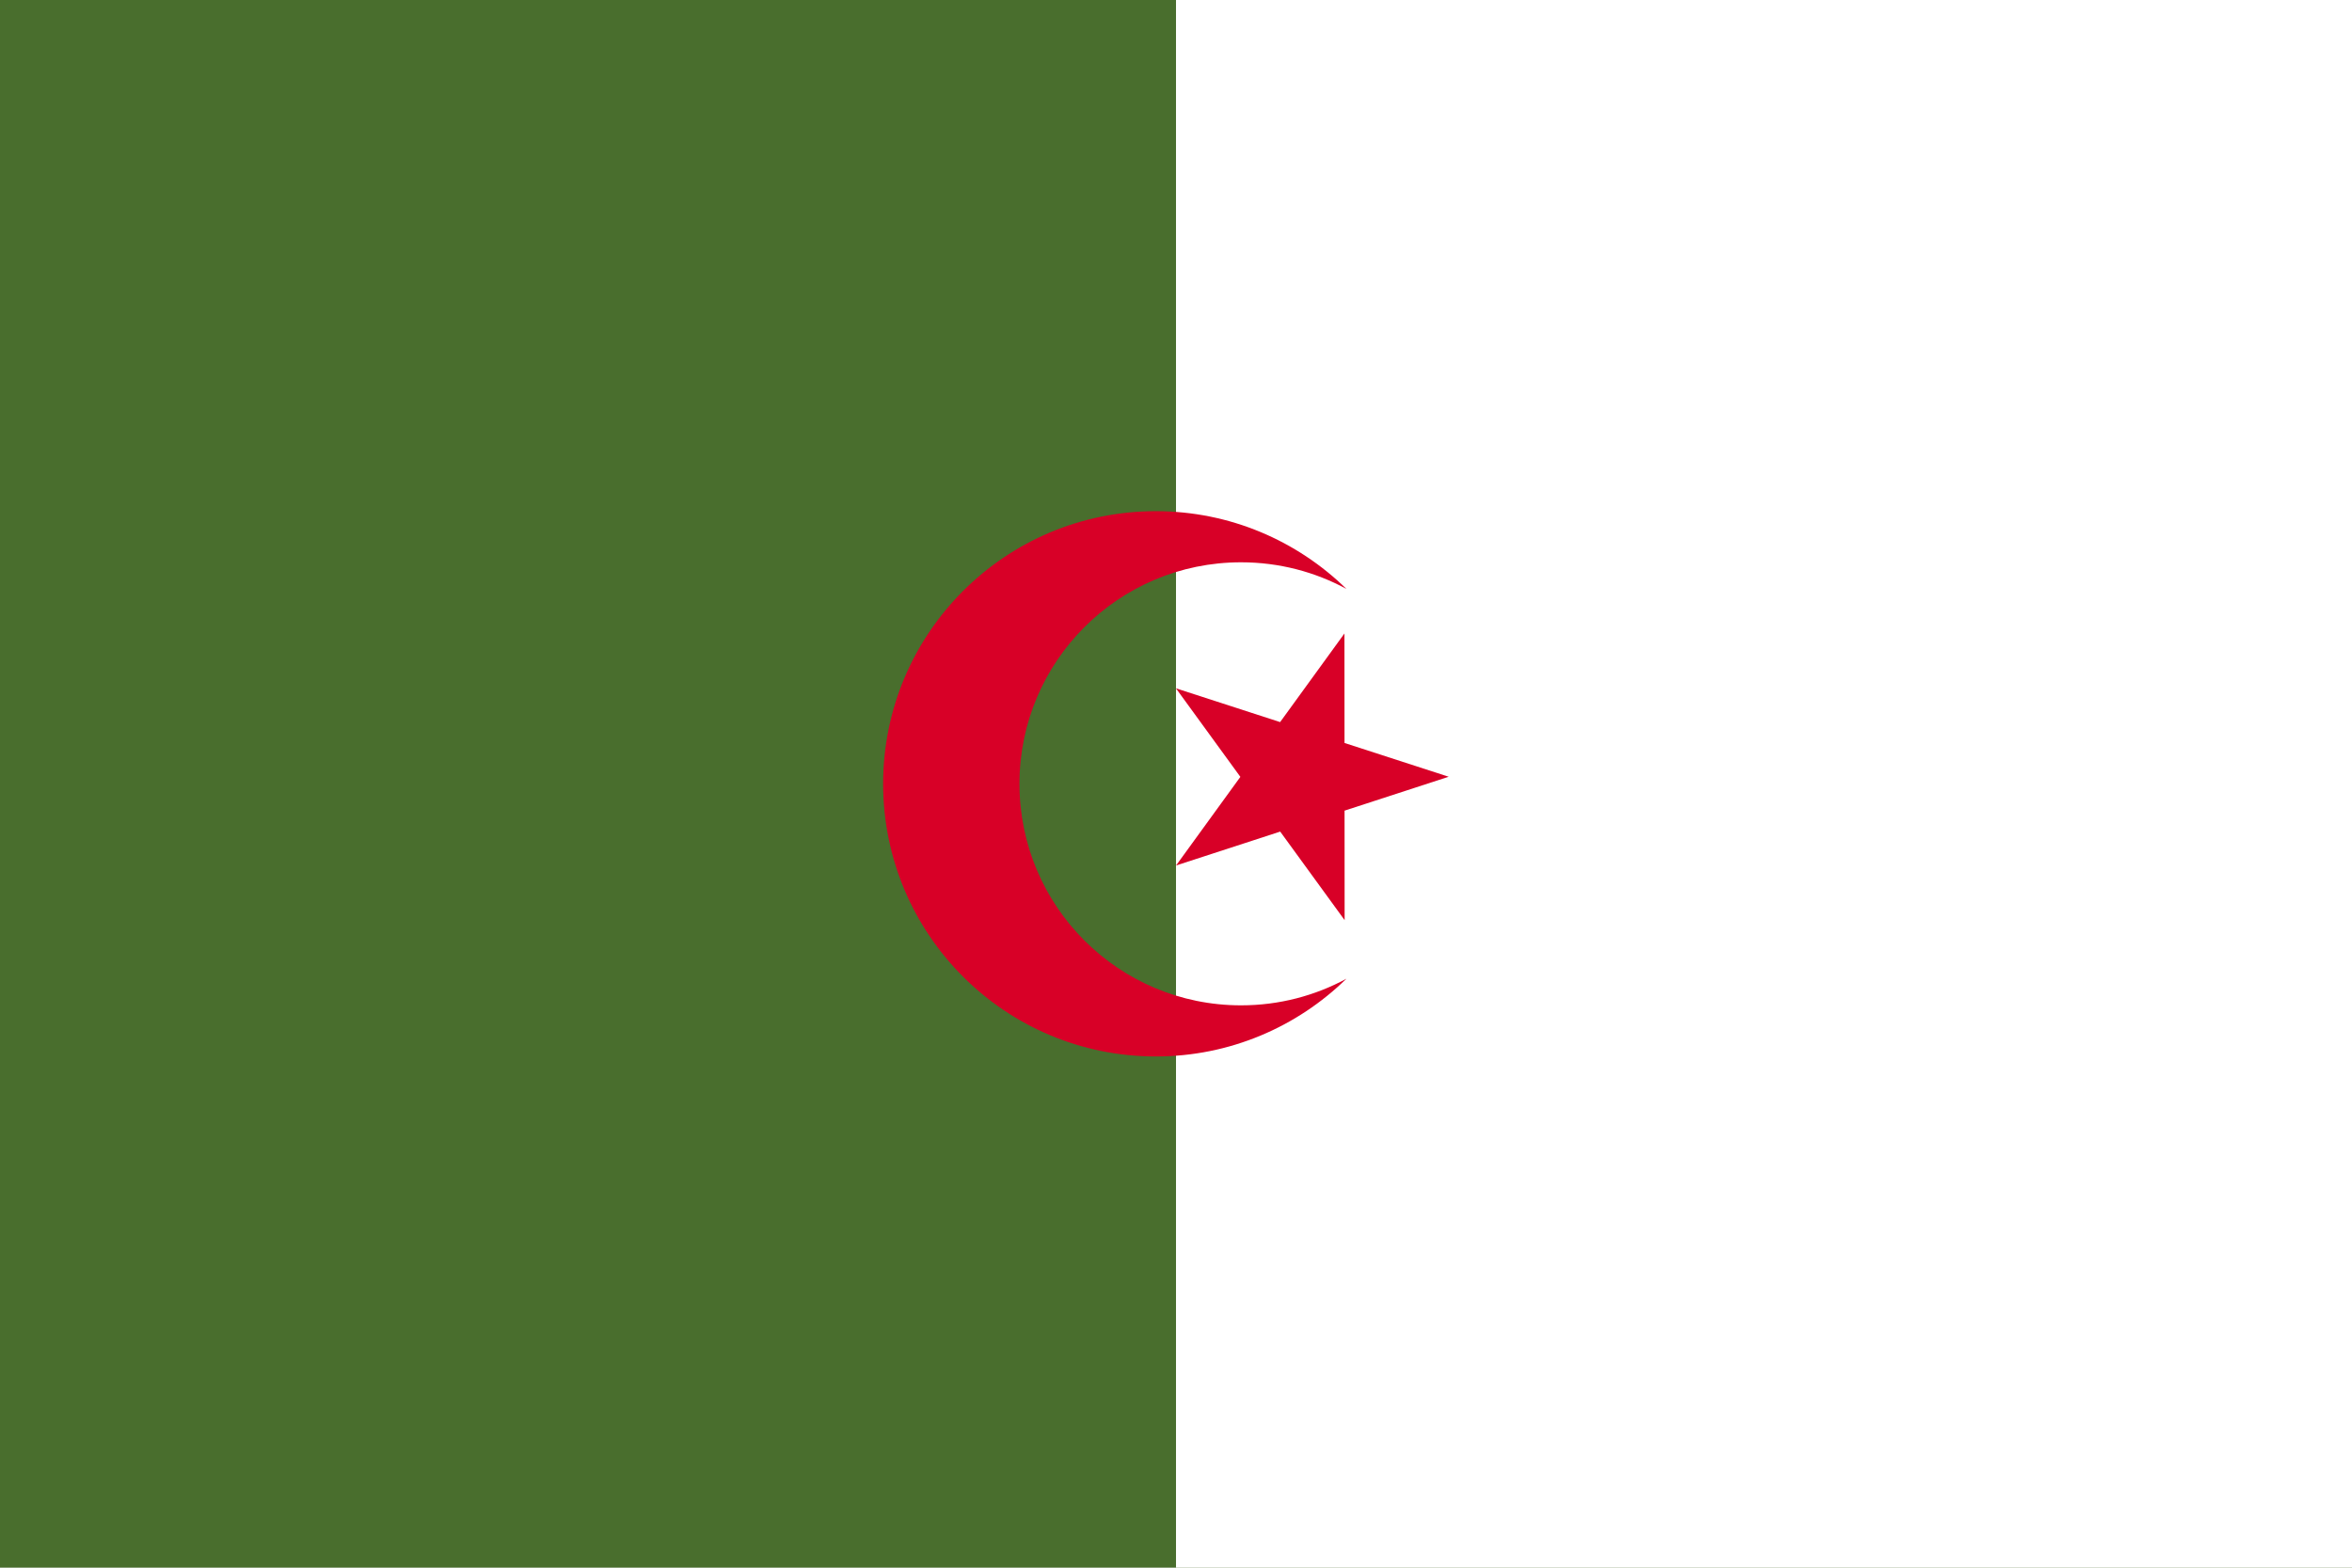
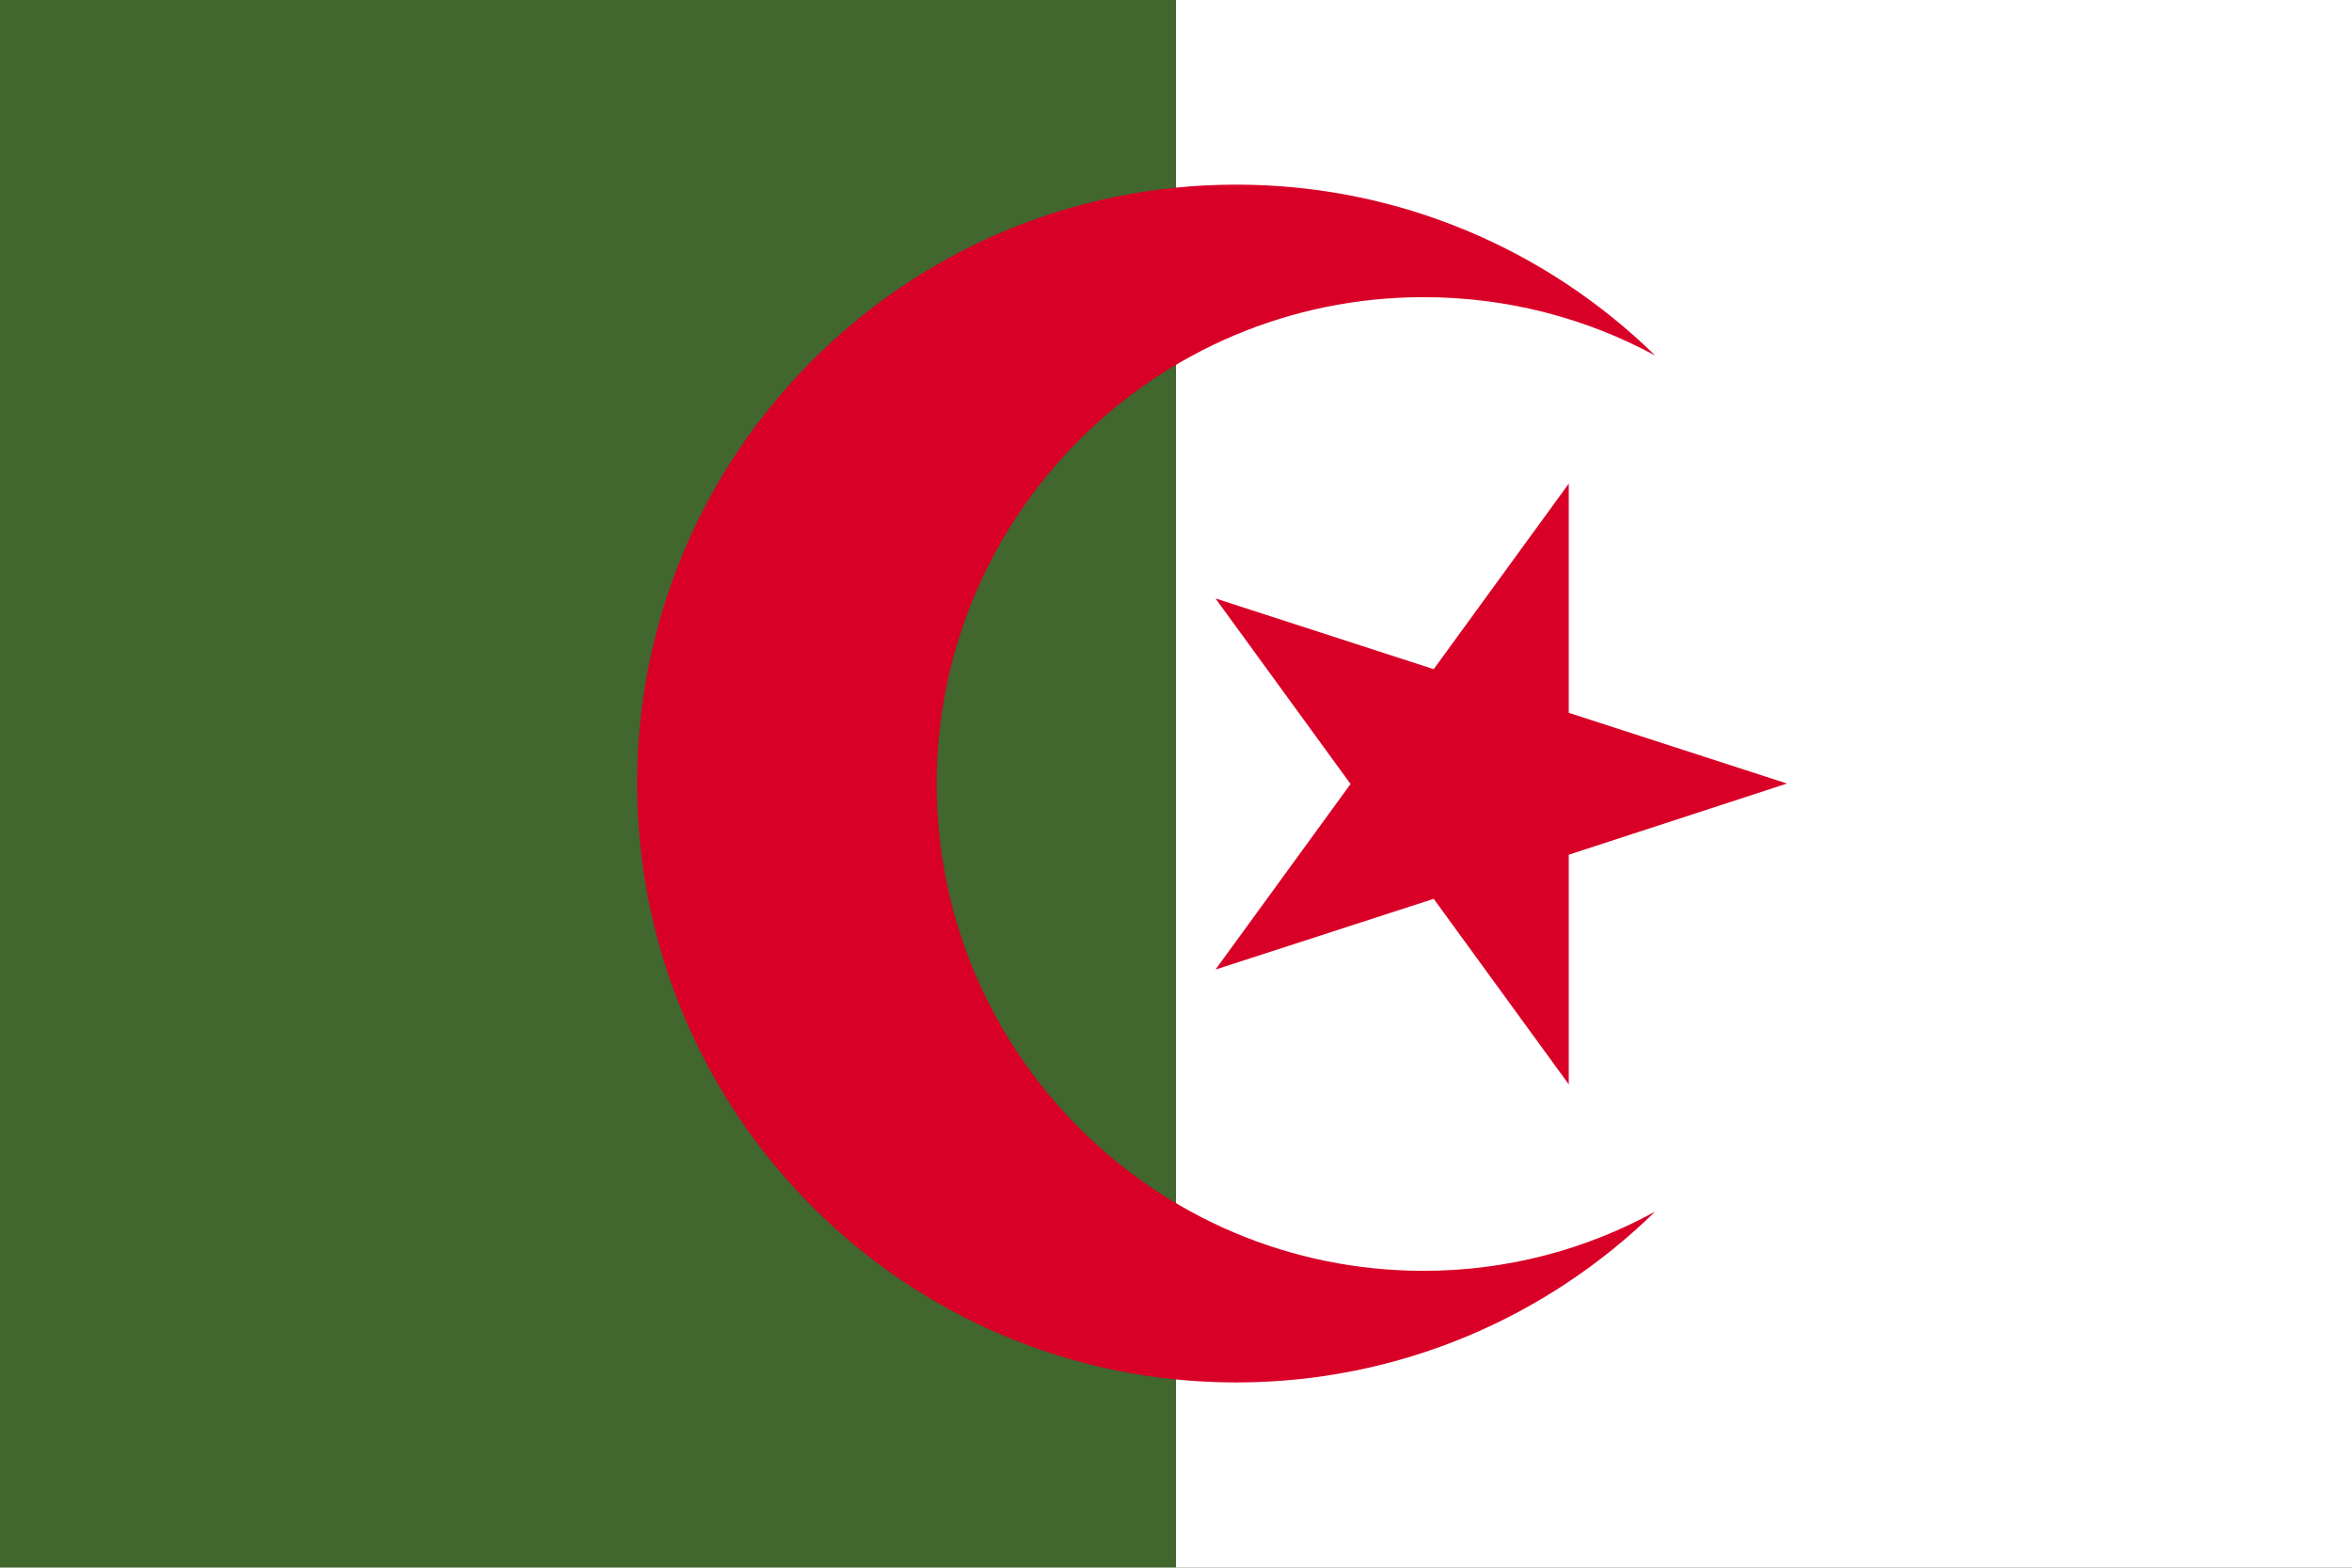
- <svg xmlns="http://www.w3.org/2000/svg" viewBox="0 85.333 512 341.333">
-   <rect y="85.331" fill="#496E2D" width="512" height="341.326" />
-   <rect x="256" y="85.331" fill="#FFFFFF" width="256" height="341.337" />
+ <svg xmlns="http://www.w3.org/2000/svg" version="1.1" viewBox="0 0 512 341.3">
+   <rect y="0" fill="#41662E" width="512" height="341.3" />
+   <rect x="256" y="0" fill="#FFFFFF" width="256" height="341.3" />
  <g>
-     <polygon fill="#D80027" points="292.669,223.259 278.666,242.554 255.989,235.201 270.013,254.481 256.011,273.777    278.682,266.396 292.707,285.676 292.693,261.835 315.362,254.454 292.684,247.1  " />
-     <path fill="#D80027" d="M270.158,304.226c-26.637,0-48.232-21.594-48.232-48.232s21.594-48.232,48.232-48.232   c8.306,0,16.12,2.1,22.943,5.797c-10.704-10.467-25.342-16.927-41.494-16.927c-32.785,0-59.362,26.577-59.362,59.362   s26.577,59.362,59.362,59.362c16.152,0,30.79-6.461,41.494-16.927C286.278,302.127,278.463,304.226,270.158,304.226z" />
+     <polygon fill="#D80027" points="341.5,105.3 312.1,145.7 264.6,130.3 294,170.7 264.6,211.1 312.1,195.7 341.5,236.1 341.5,186.1   389,170.6 341.5,155.2  " />
+     <path fill="#D80027" d="M309.9,276.7c-58.5,0-106-47.5-106-106s47.5-106,106-106c18.3,0,35.4,4.6,50.4,12.7   c-23.5-23-55.7-37.2-91.2-37.2c-72,0-130.4,58.4-130.4,130.4s58.4,130.4,130.4,130.4c35.5,0,67.7-14.2,91.2-37.2   C345.4,272,328.2,276.7,309.9,276.7z" />
  </g>
</svg>
